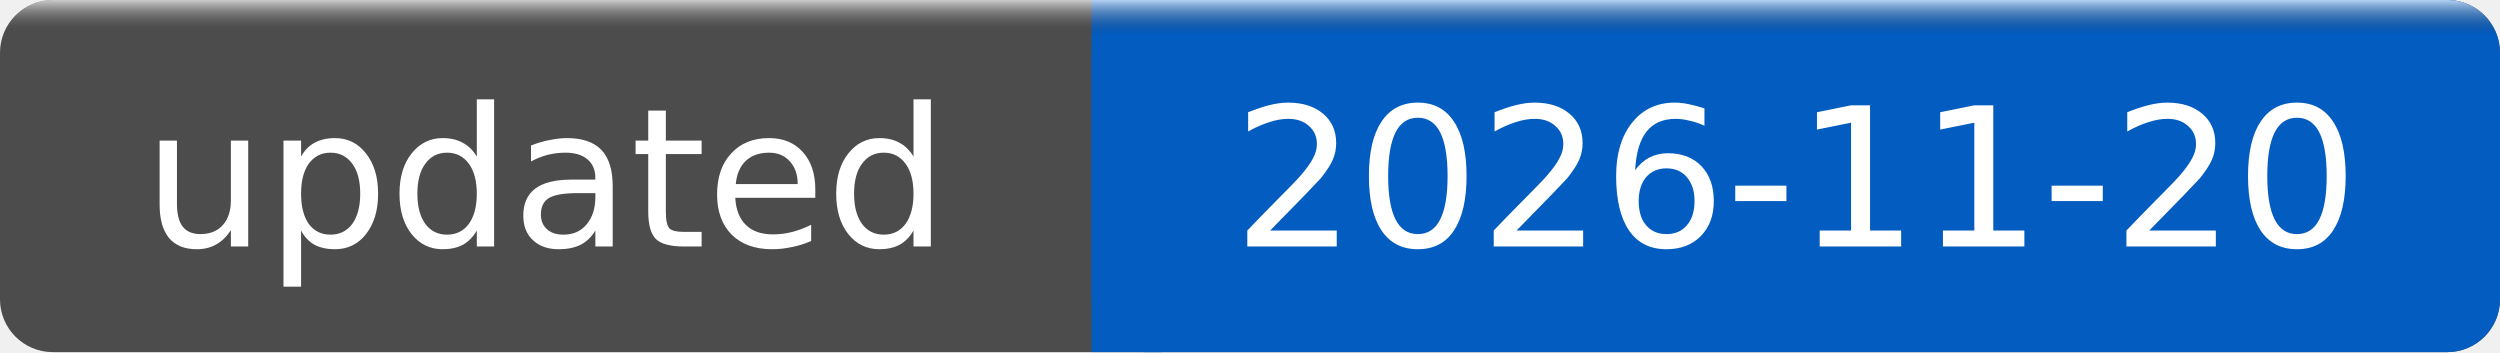
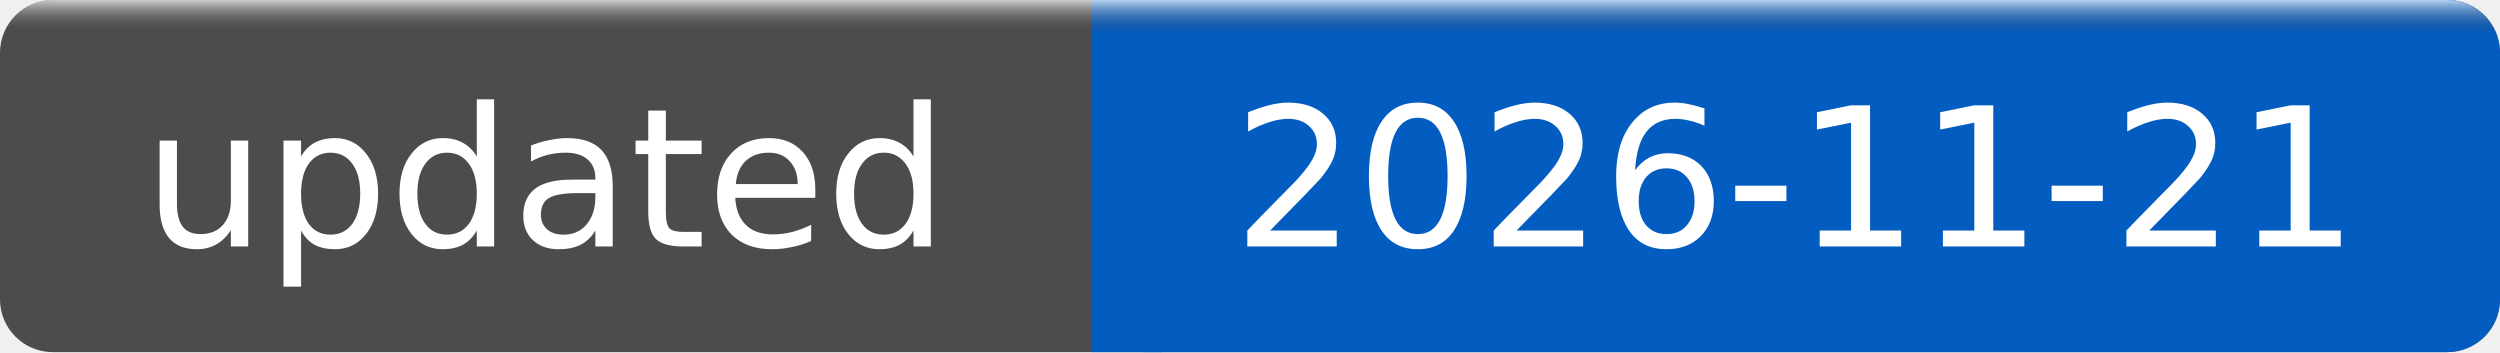
- <svg xmlns="http://www.w3.org/2000/svg" width="142" height="20" role="img" aria-label="updated: 2026-11-20">
+ <svg xmlns="http://www.w3.org/2000/svg" width="142" height="20" role="img" aria-label="updated: 2026-11-21">
  <linearGradient id="a" x2="0" y2="100%">
    <stop offset="0" stop-color="#fff" stop-opacity=".7" />
    <stop offset=".1" stop-opacity=".1" />
    <stop offset=".9" stop-opacity=".1" />
  </linearGradient>
  <rect rx="3" width="142" height="20" fill="#555" />
  <rect rx="3" x="62" width="80" height="20" fill="#0366d6" />
  <path fill="#0366d6" d="M62 0h4v20h-4z" />
  <rect rx="3" width="142" height="20" fill="url(#a)" />
  <g fill="#fff" text-anchor="middle" font-family="DejaVu Sans,Verdana,Geneva,sans-serif" font-size="11">
    <text x="31.0" y="14">updated</text>
-     <text x="102.0" y="14">2026-11-20</text>
+     <text x="102.0" y="14">2026-11-21</text>
  </g>
</svg>
